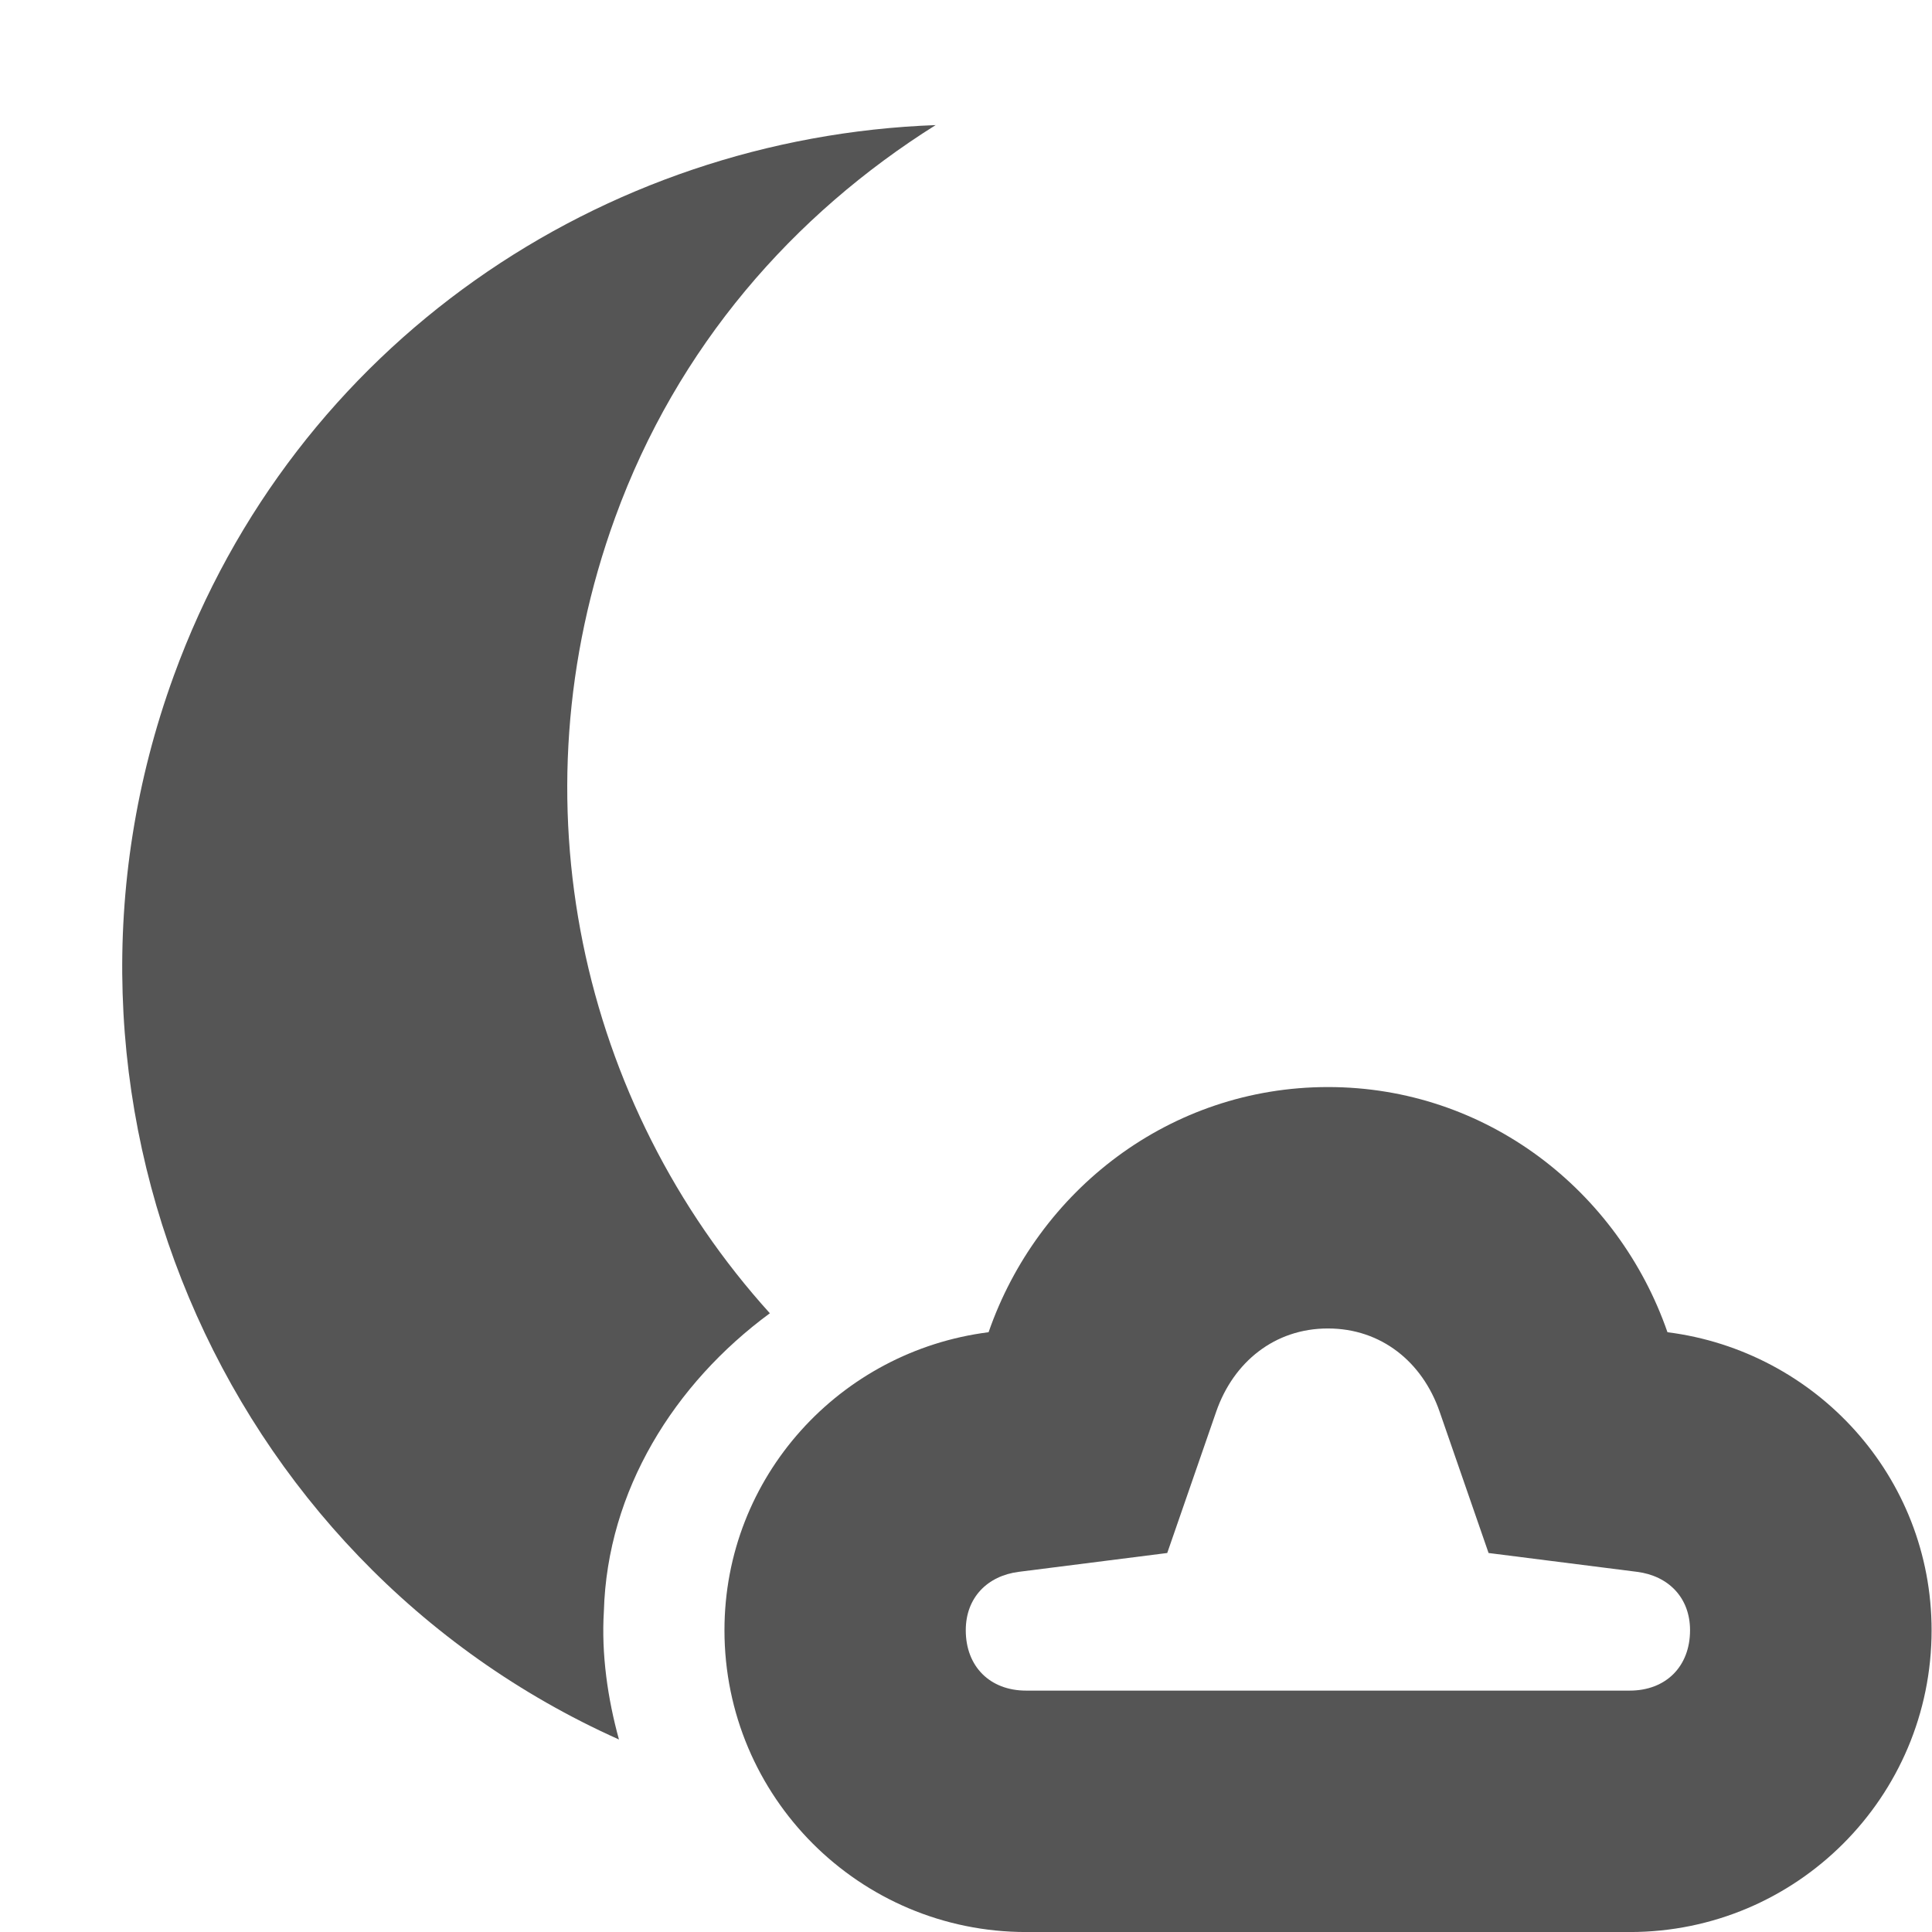
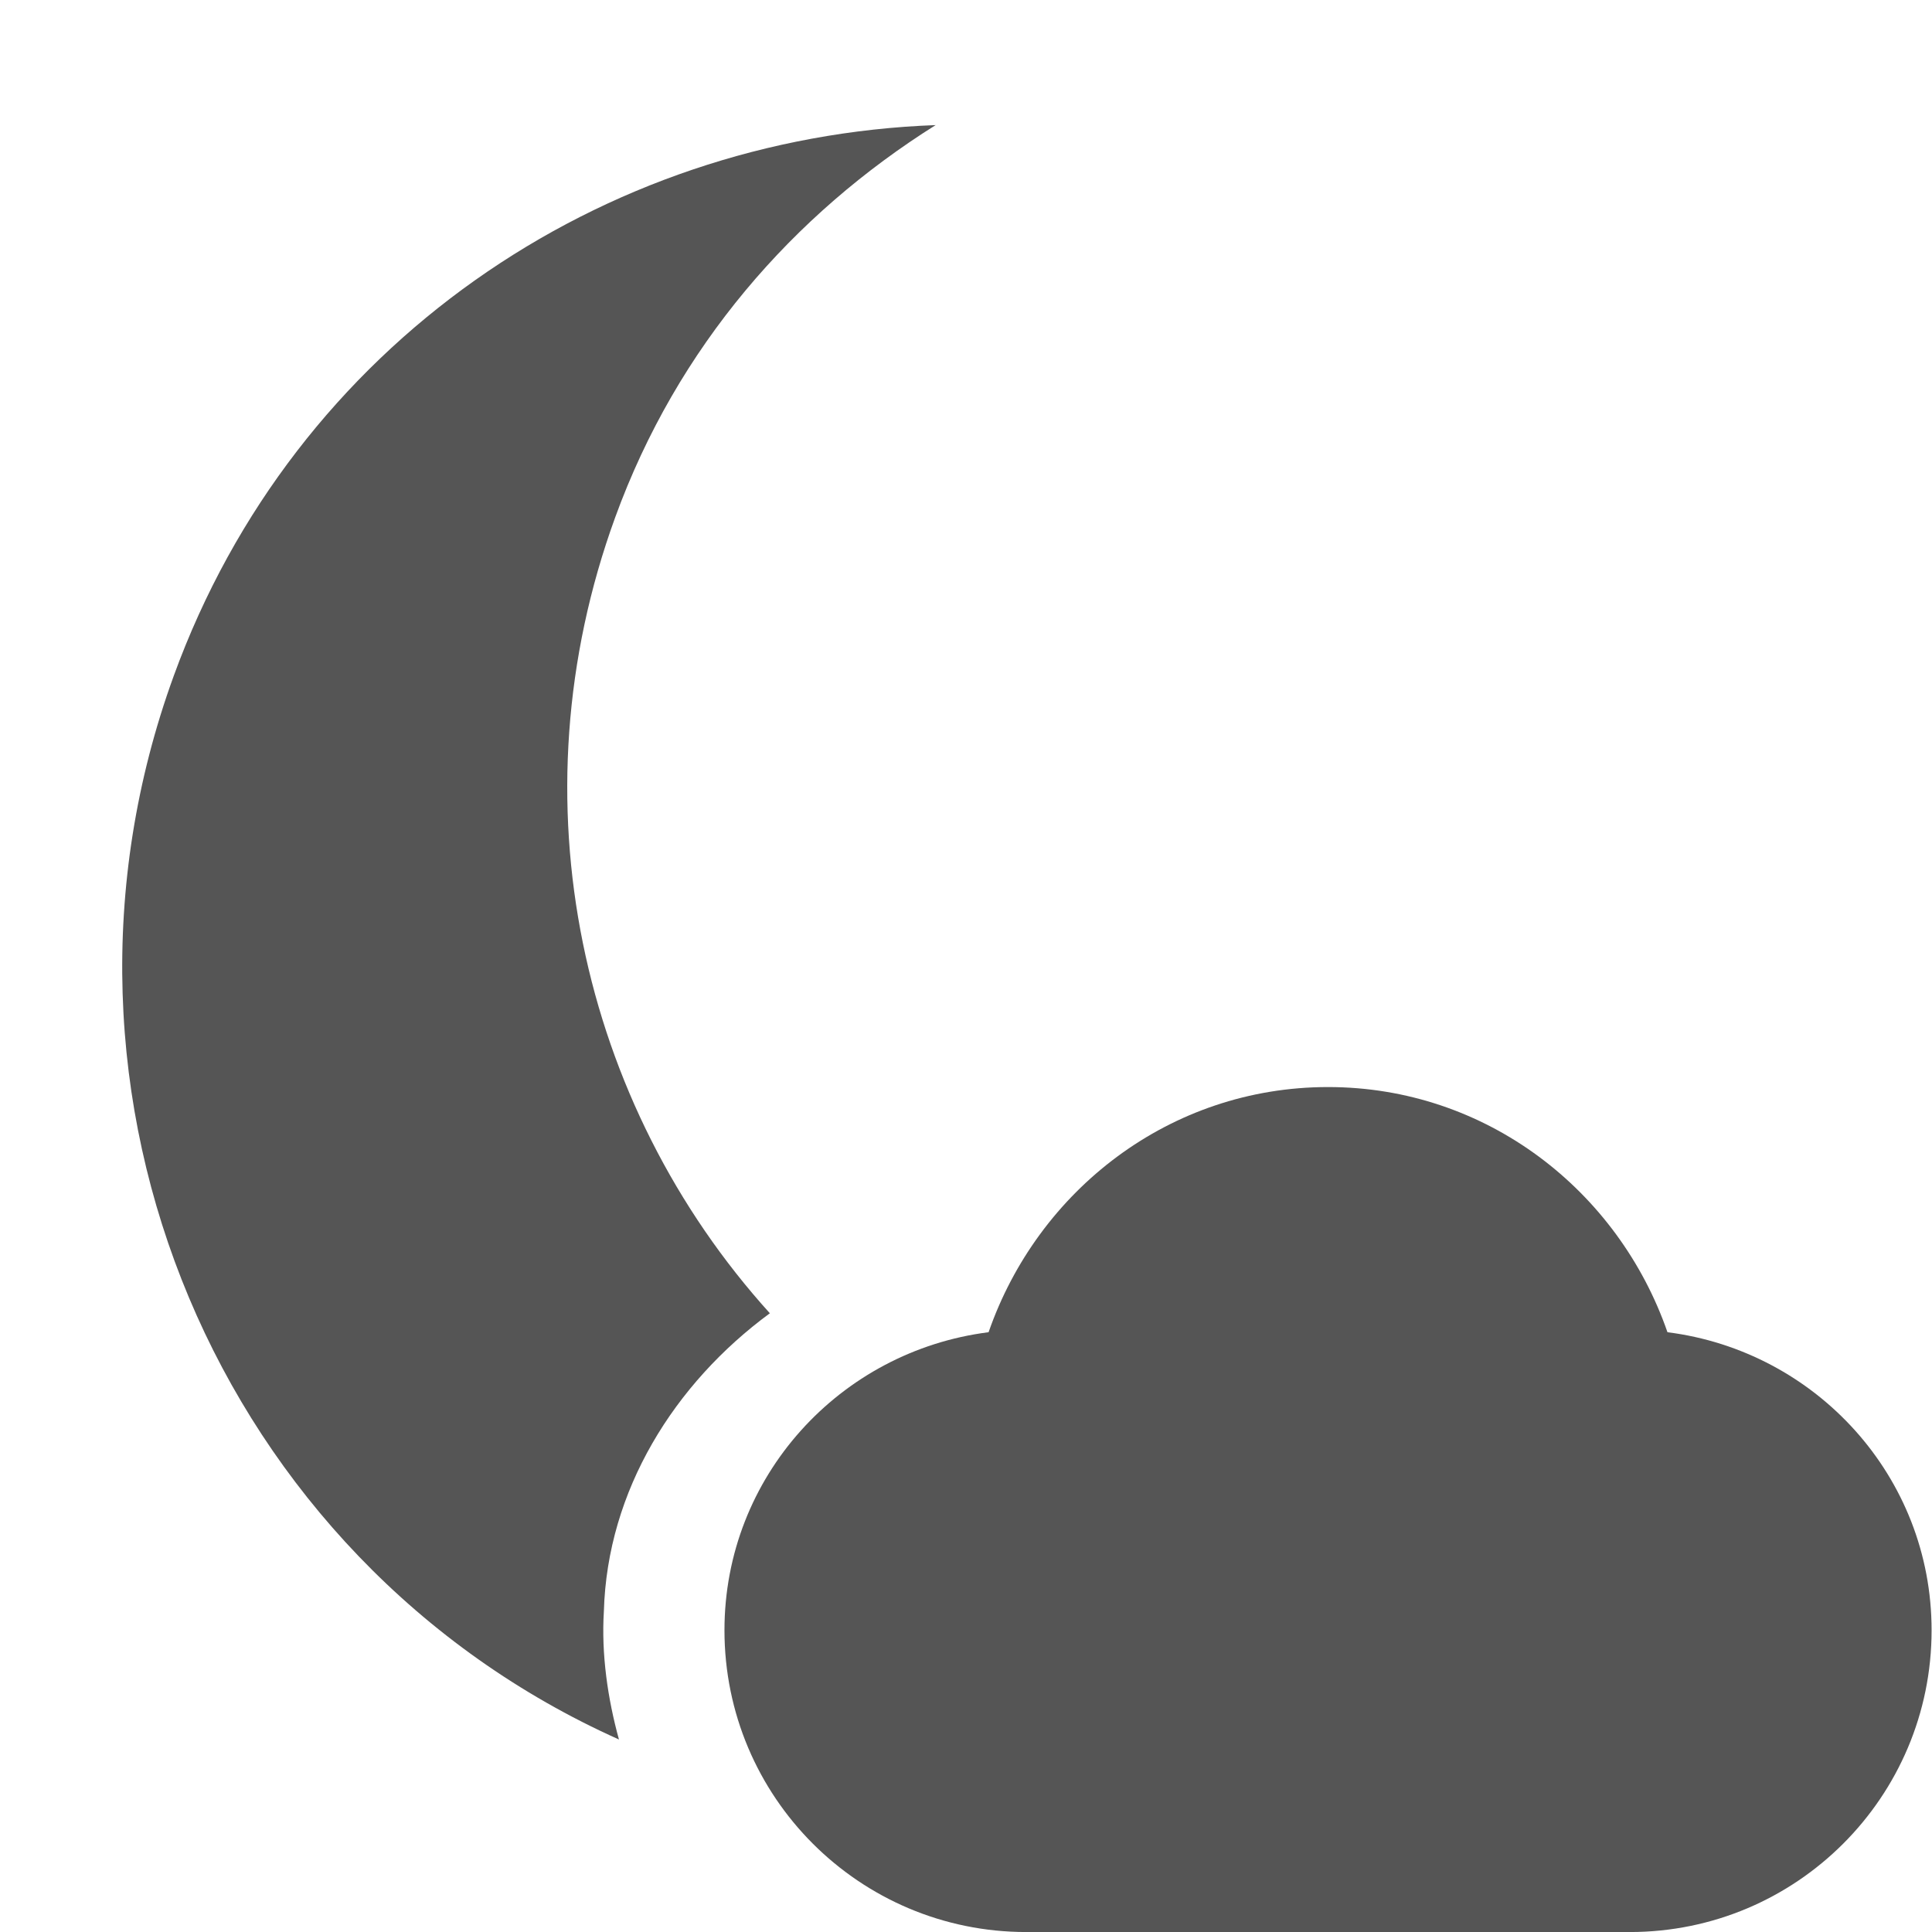
<svg xmlns="http://www.w3.org/2000/svg" xmlns:ns1="http://www.openswatchbook.org/uri/2009/osb" height="16.005" id="svg7384" style="enable-background:new" version="1.1" width="16.002">
  <defs id="defs7386">
    <linearGradient id="linearGradient6882" ns1:paint="solid">
      <stop id="stop6884" offset="0" style="stop-color:#555555;stop-opacity:1;" />
    </linearGradient>
    <linearGradient id="linearGradient5606" ns1:paint="solid">
      <stop id="stop5608" offset="0" style="stop-color:#000000;stop-opacity:1;" />
    </linearGradient>
    <filter id="filter7554" style="color-interpolation-filters:sRGB">
      <feBlend id="feBlend7556" in2="BackgroundImage" mode="darken" />
    </filter>
  </defs>
-   <g id="layer9" style="display:inline" transform="translate(-424.9984,335.0053)">
-     <path d="m 432.75,-333.969 c -2.763,0.101 -5.309,1.805 -6.312,4.562 -1.264,3.472 0.369,7.325 3.688,8.812 -0.093,-0.337 -0.147,-0.707 -0.125,-1.062 0.028,-1.001 0.584,-1.887 1.375,-2.469 -1.567,-1.733 -2.136,-4.246 -1.281,-6.594 0.514,-1.413 1.474,-2.508 2.656,-3.25 z" id="path6240" style="color:#bebebe;display:inline;overflow:visible;visibility:visible;fill:#555555;fill-opacity:1;fill-rule:nonzero;stroke:none;stroke-width:1;marker:none;enable-background:accumulate" />
-     <circle cx="295.046" cy="-455.377" id="path6317" r="7" style="color:#bebebe;display:inline;overflow:visible;visibility:visible;opacity:0;fill:#8c5f5f;fill-opacity:1;fill-rule:nonzero;stroke:none;stroke-width:1;marker:none;enable-background:accumulate" transform="matrix(0.9396926,0.3420201,-0.3420201,0.9396926,0,0)" />
-     <path d="m 436,-326 c -1.312,0 -2.405,0.858 -2.812,2.031 -1.231,0.156 -2.188,1.196 -2.188,2.469 0,1.381 1.119,2.5 2.5,2.5 l 2.5,0 2.5,0 c 1.381,0 2.5,-1.119 2.5,-2.5 0,-1.273 -0.957,-2.313 -2.188,-2.469 C 438.405,-325.142 437.312,-326 436,-326 Z m 0,2 c 0.439,0 0.781,0.276 0.924,0.688 l 0.406,1.172 1.23,0.156 c 0.259,0.033 0.439,0.213 0.439,0.484 0,0.3 -0.2,0.5 -0.5,0.5 l -2.5,0 -2.5,0 c -0.3,0 -0.5,-0.2 -0.5,-0.5 0,-0.271 0.18,-0.451 0.439,-0.484 l 1.23,-0.156 0.406,-1.172 c 0.143,-0.411 0.485,-0.688 0.924,-0.688 z" id="path6258" style="fill:#555555;fill-opacity:1;stroke:none" />
+   <g id="layer9" style="display:inline" transform="translate(-424.9984,395.0053)">
+     <path d="m 432.75,-393.969 c -2.763,0.101 -5.309,1.805 -6.312,4.562 -1.264,3.472 0.369,7.325 3.688,8.812 -0.093,-0.337 -0.147,-0.707 -0.125,-1.062 0.028,-1.001 0.584,-1.887 1.375,-2.469 -1.567,-1.733 -2.136,-4.246 -1.281,-6.594 0.514,-1.413 1.474,-2.508 2.656,-3.25 z" id="path6240" style="color:#bebebe;display:inline;overflow:visible;visibility:visible;fill:#555555;fill-opacity:1;fill-rule:nonzero;stroke:none;stroke-width:1;marker:none;enable-background:accumulate" />
+     <circle cx="274.524" cy="-511.759" id="path6317" r="7" style="color:#bebebe;display:inline;overflow:visible;visibility:visible;opacity:0;fill:#8c5f5f;fill-opacity:1;fill-rule:nonzero;stroke:none;stroke-width:1;marker:none;enable-background:accumulate" transform="matrix(0.9396926,0.3420201,-0.3420201,0.9396926,0,0)" />
+     <path d="m 436,-386 c -1.312,0 -2.405,0.858 -2.812,2.031 -1.231,0.156 -2.188,1.196 -2.188,2.469 0,1.381 1.119,2.5 2.5,2.5 l 2.5,0 2.5,0 c 1.381,0 2.5,-1.119 2.5,-2.5 0,-1.273 -0.957,-2.313 -2.188,-2.469 C 438.405,-385.142 437.312,-386 436,-386 Z" id="path6258" style="fill:#555555;fill-opacity:1;stroke:none" />
  </g>
-   <g id="layer10" style="display:inline;filter:url(#filter7554)" transform="translate(-424.9984,335.0053)" />
-   <g id="layer1" style="display:inline" transform="translate(-183.9982,-281.9947)" />
-   <g id="layer14" style="display:inline" transform="translate(-424.9984,335.0053)" />
-   <g id="layer15" style="display:inline" transform="translate(-424.9984,335.0053)" />
-   <g id="g71291" style="display:inline" transform="translate(-424.9984,335.0053)" />
-   <g id="layer2" style="display:inline" transform="translate(-183.9982,-131.9947)" />
-   <g id="layer12" style="display:inline" transform="translate(-424.9984,335.0053)" />
+   <g id="layer10" style="display:inline;filter:url(#filter7554)" transform="translate(-424.9984,395.0053)" />
+   <g id="layer1" style="display:inline" transform="translate(-183.9982,-221.9947)" />
+   <g id="layer14" style="display:inline" transform="translate(-424.9984,395.0053)" />
+   <g id="layer15" style="display:inline" transform="translate(-424.9984,395.0053)" />
+   <g id="g71291" style="display:inline" transform="translate(-424.9984,395.0053)" />
+   <g id="layer2" style="display:inline" transform="translate(-183.9982,-71.99469)" />
+   <g id="layer12" style="display:inline" transform="translate(-424.9984,395.0053)" />
</svg>
